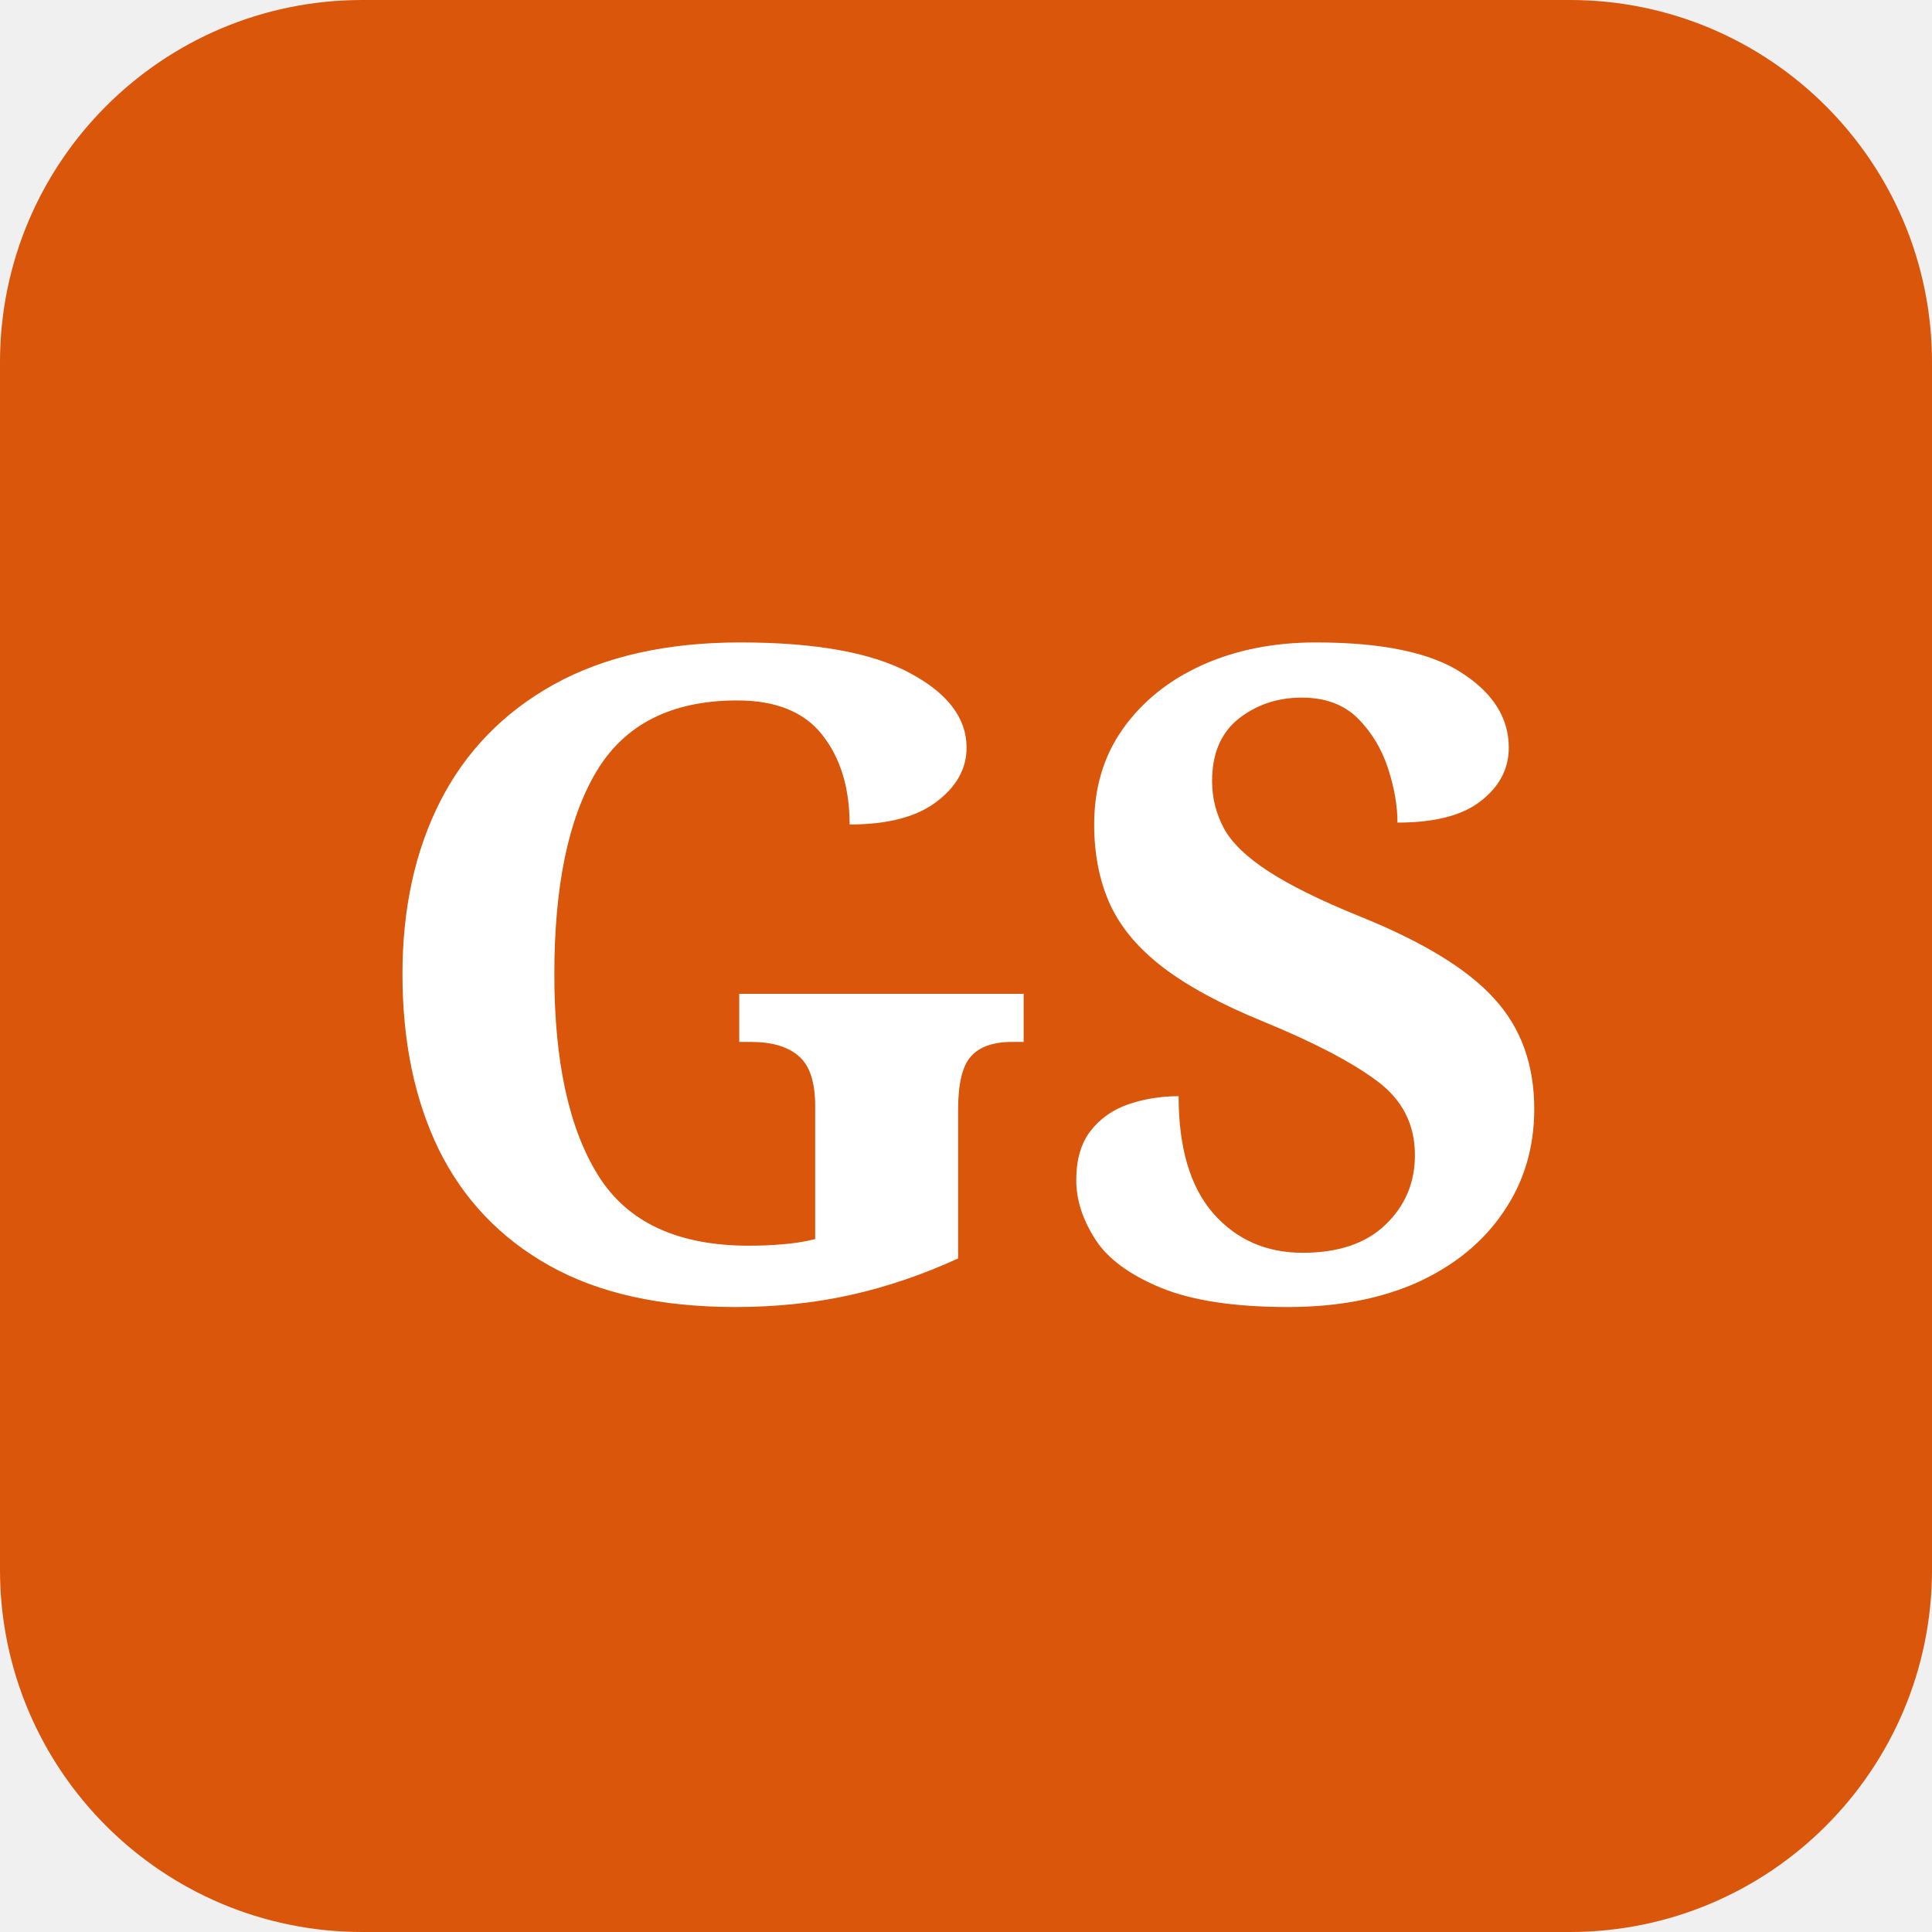
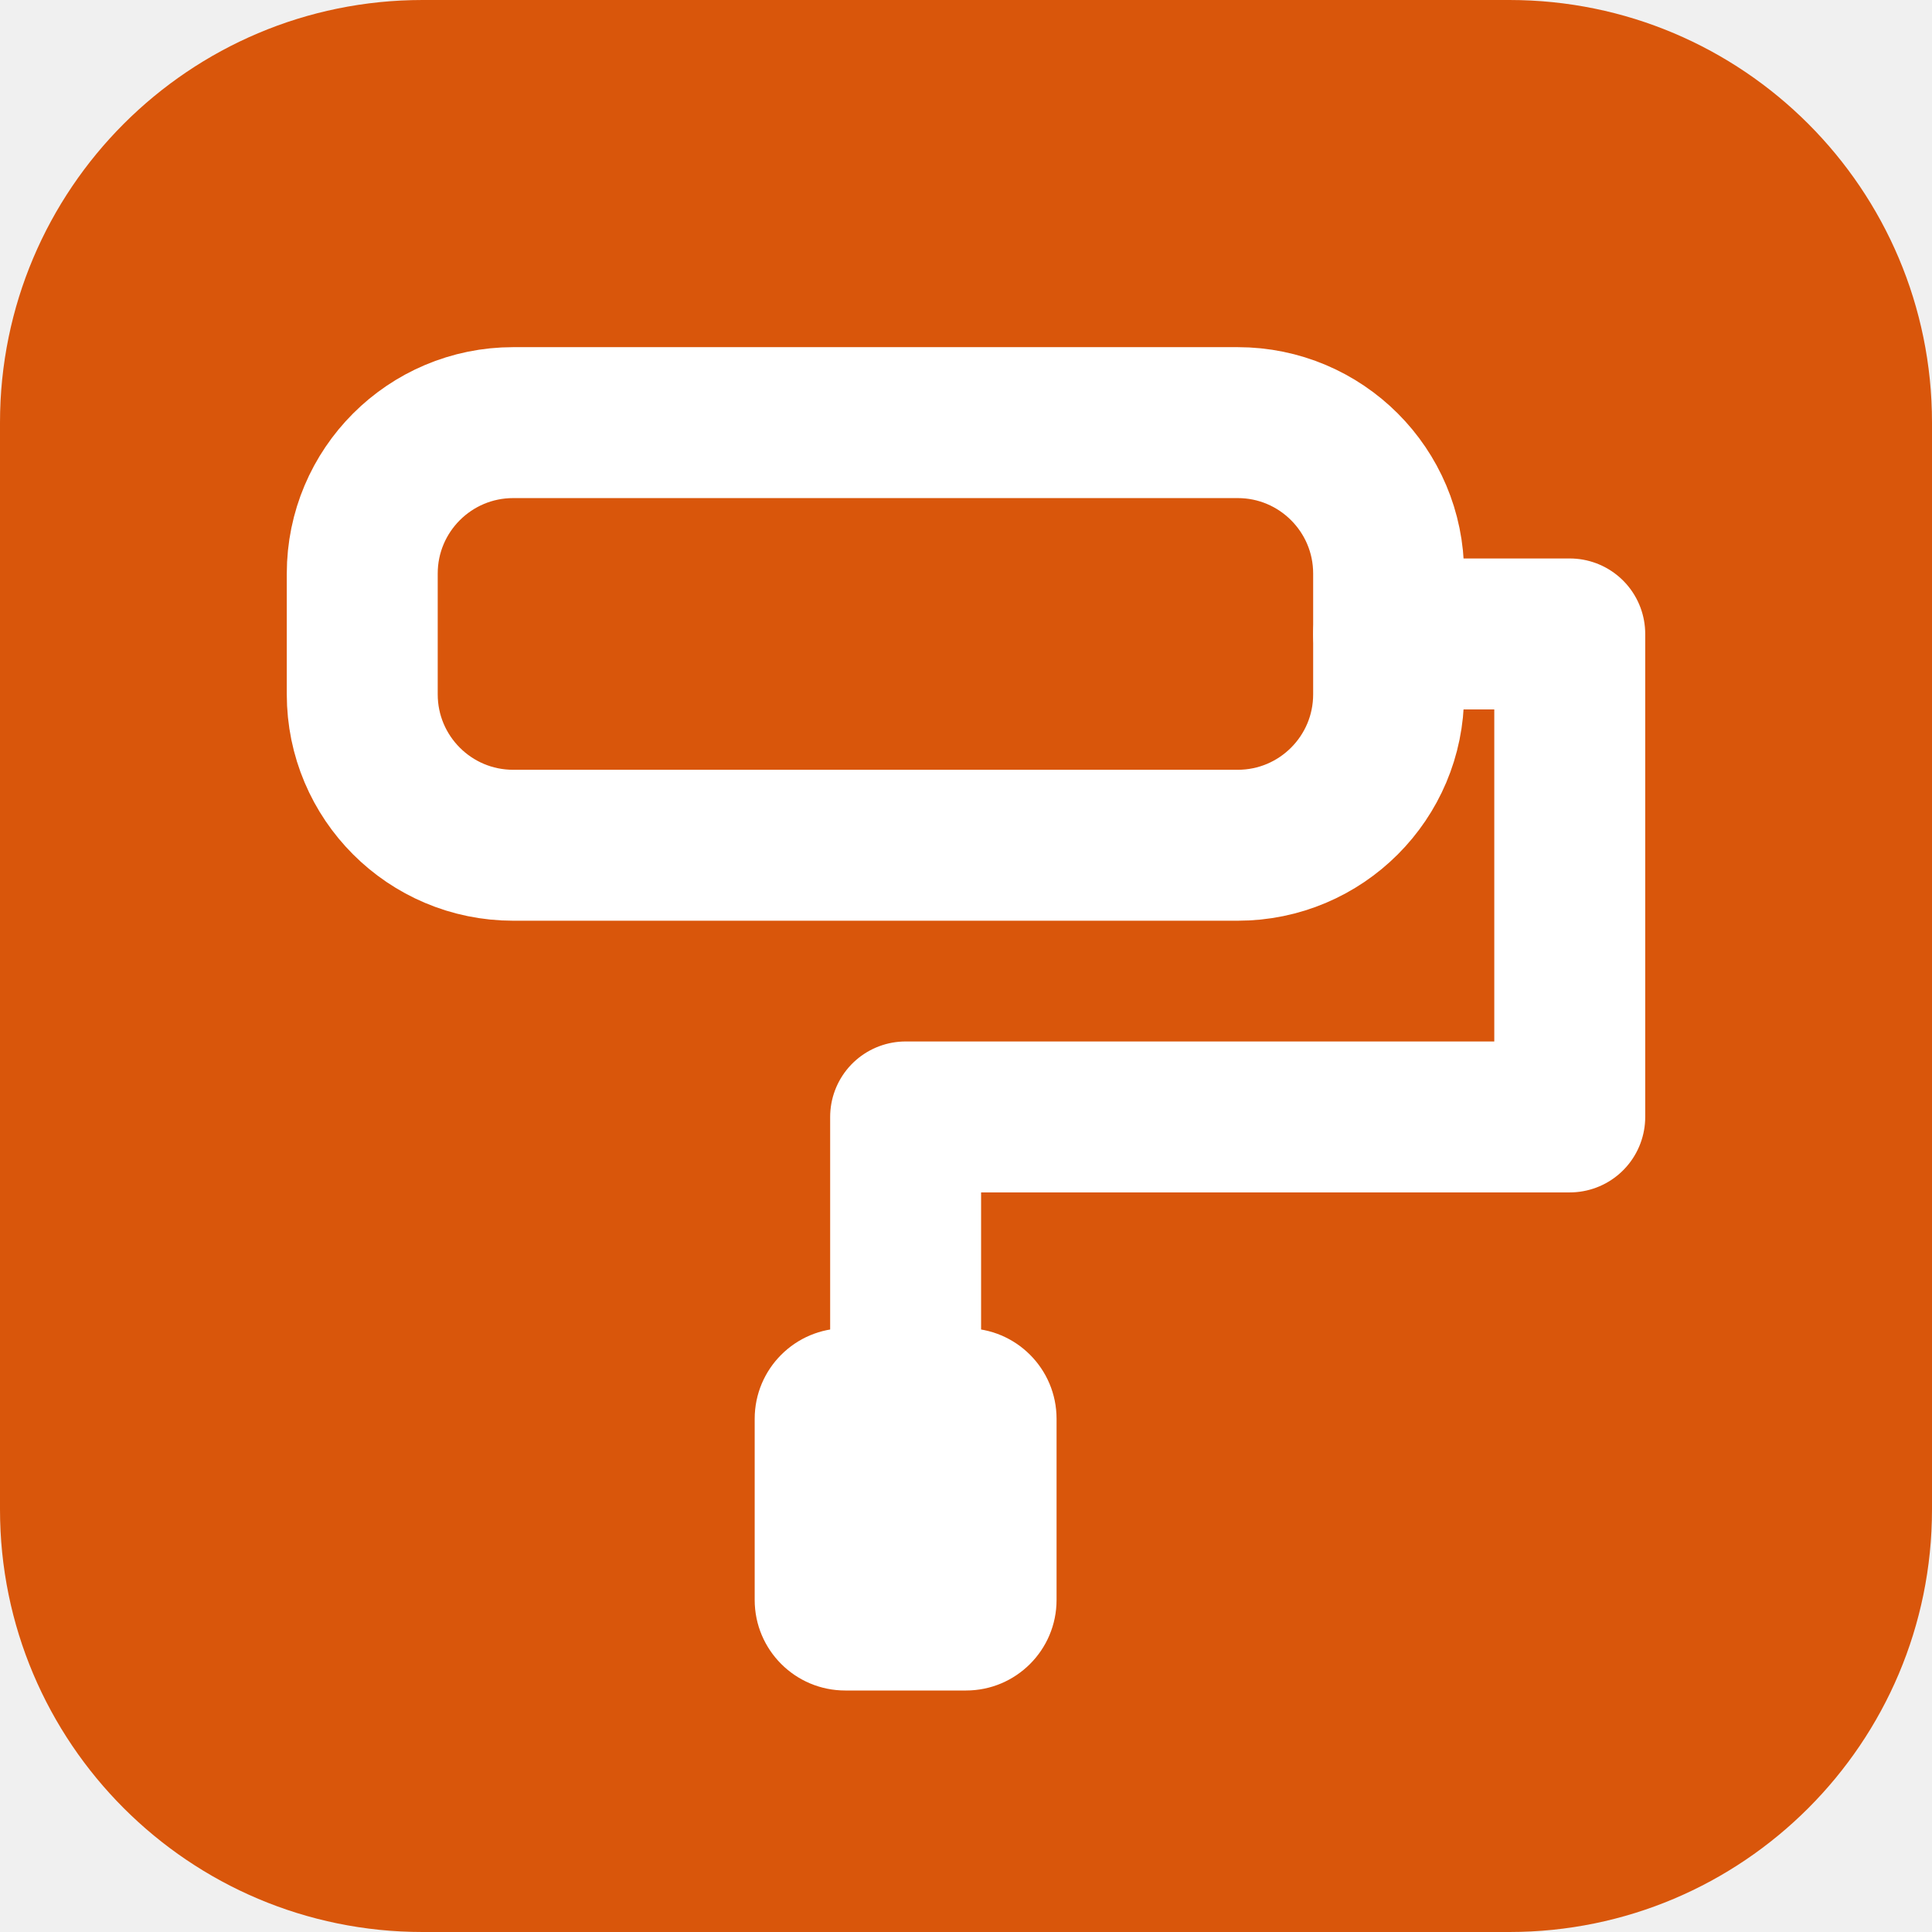
<svg xmlns="http://www.w3.org/2000/svg" viewBox="0 0 64 64">
-   <rect width="64" height="64" rx="12" fill="#d9560b" />
-   <text x="32" y="43" text-anchor="middle" font-family="Georgia,serif" font-weight="900" font-size="30" fill="#fff">GS</text>
+   <rect width="64" height="64" rx="14" fill="#d9560b" />
+   <g fill="none" stroke="#fff" stroke-width="5" stroke-linecap="round" stroke-linejoin="round">
+     <rect x="12" y="14" width="34" height="14" rx="5" />
+     <path d="M46 21h6v16H30v8" />
+   </g>
+   <rect x="25" y="44" width="10" height="12" rx="3" fill="#fff" />
</svg>
